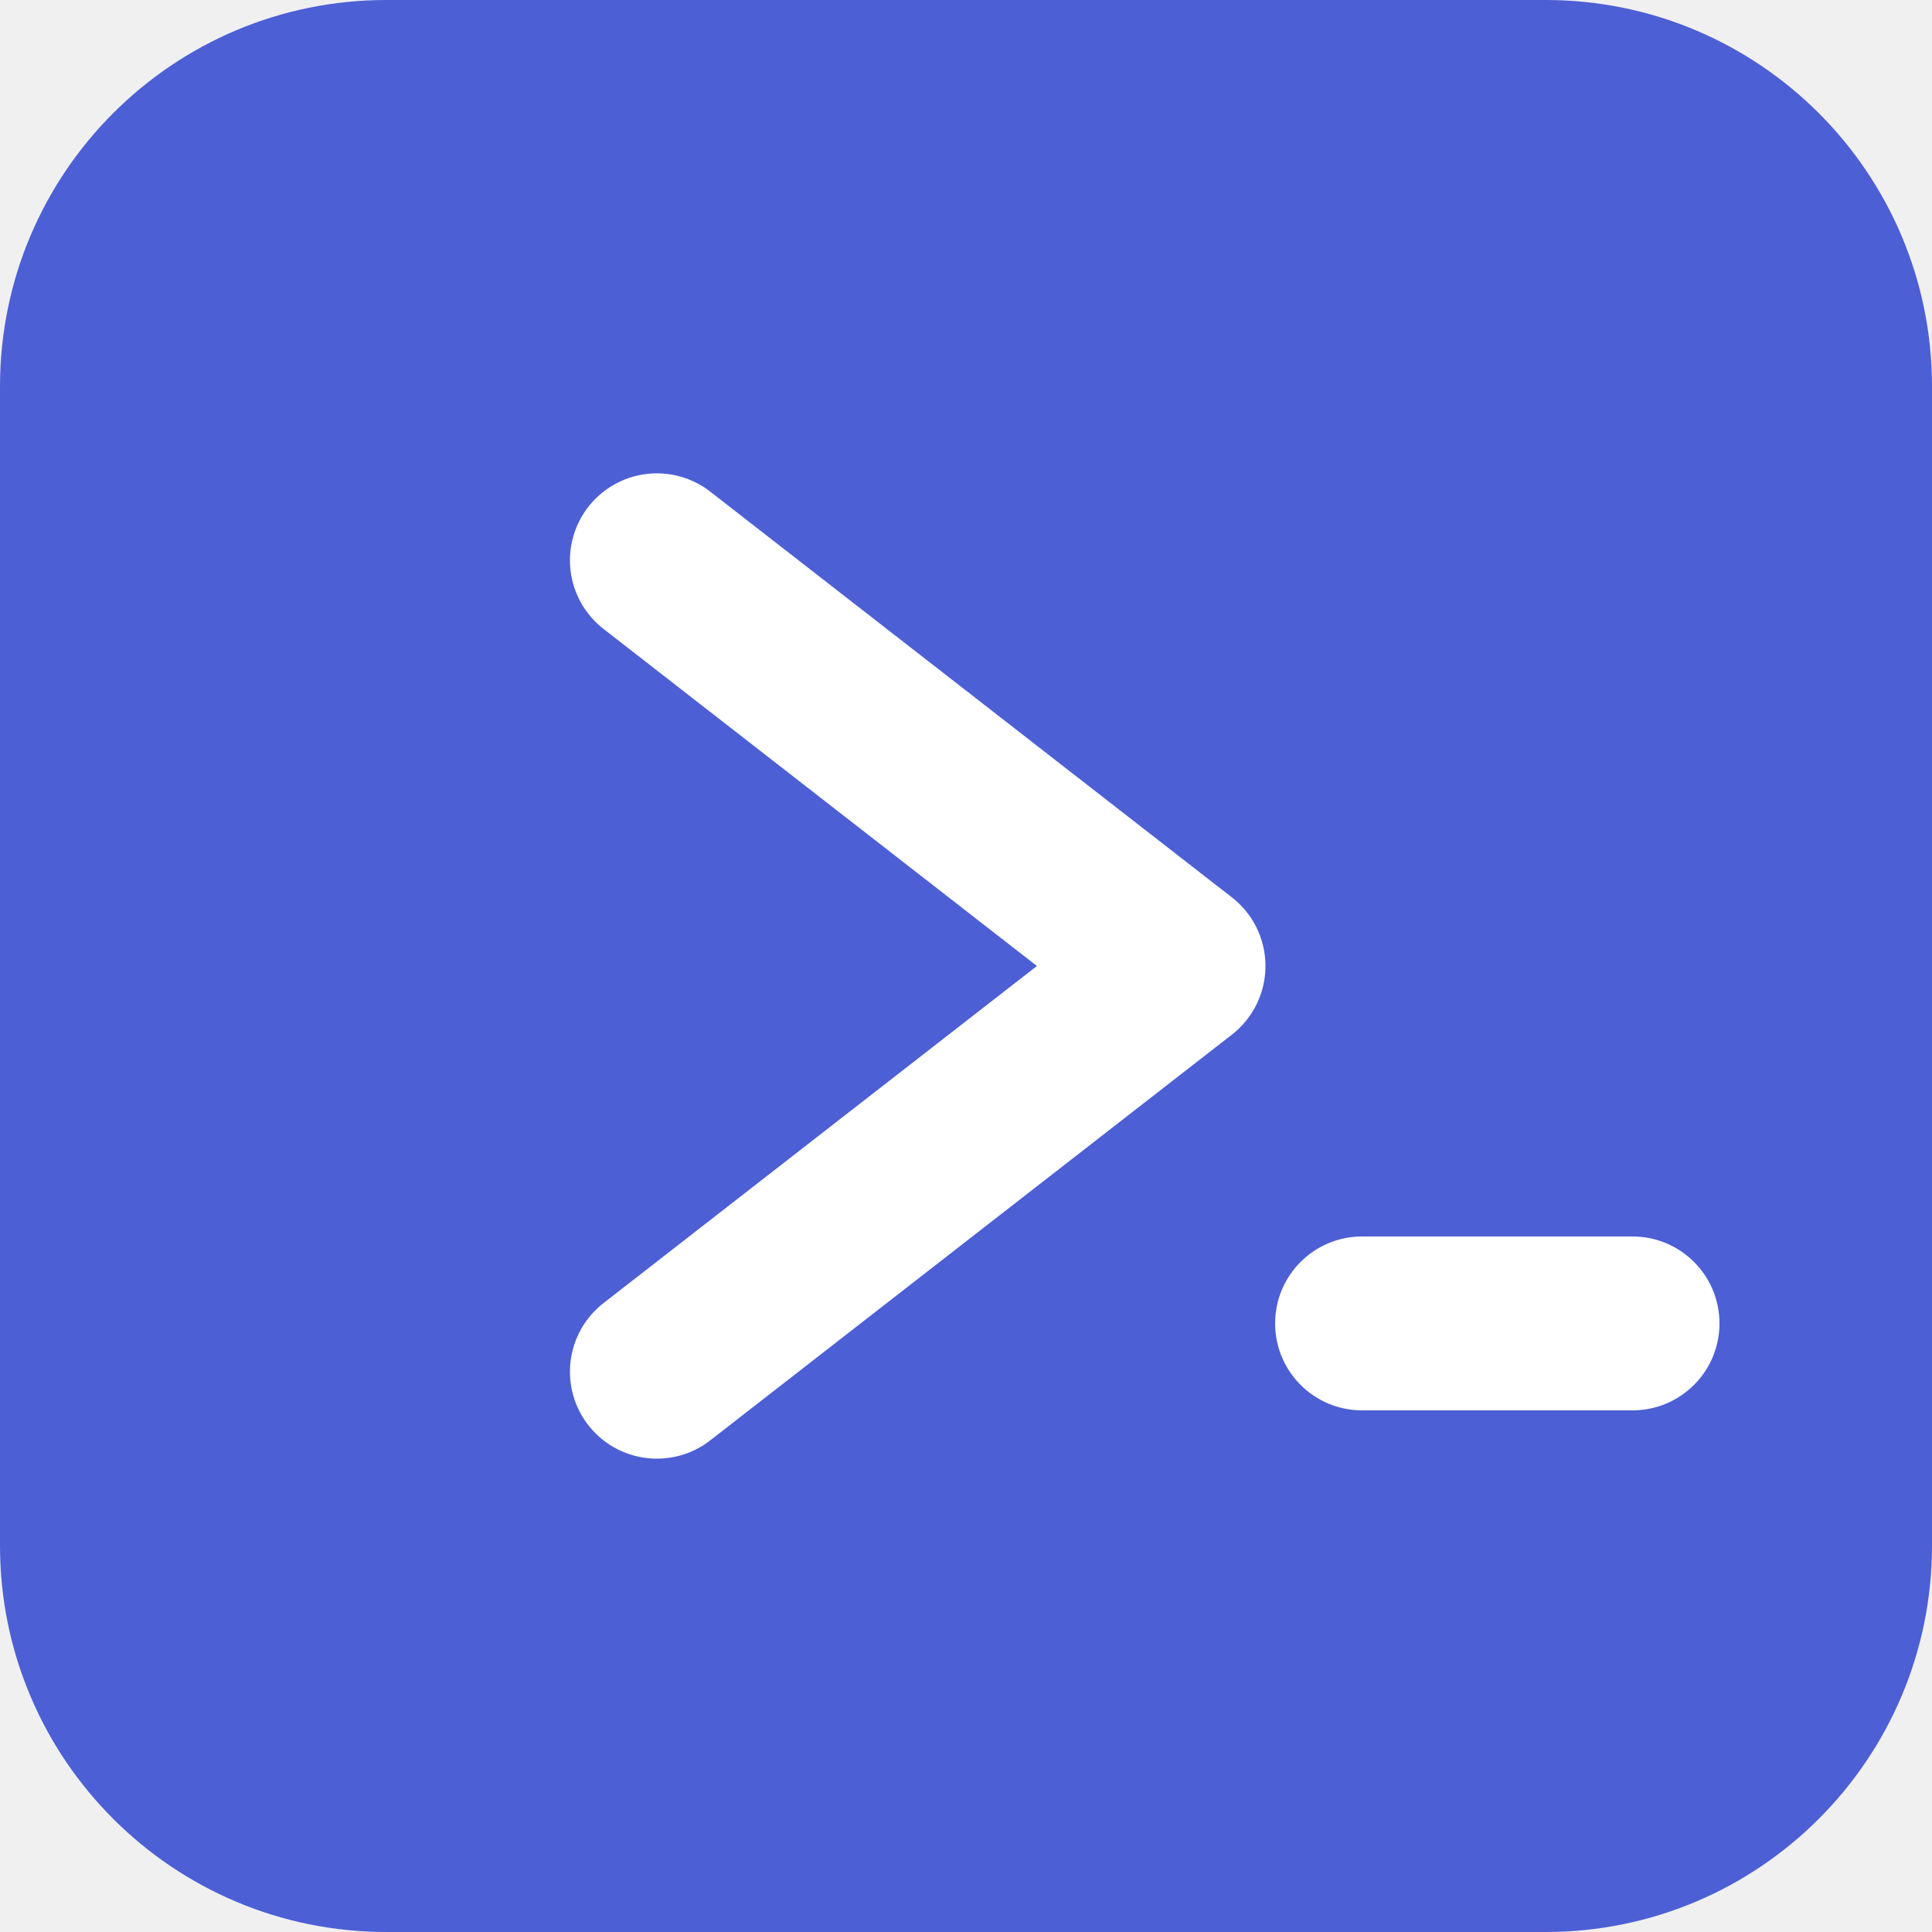
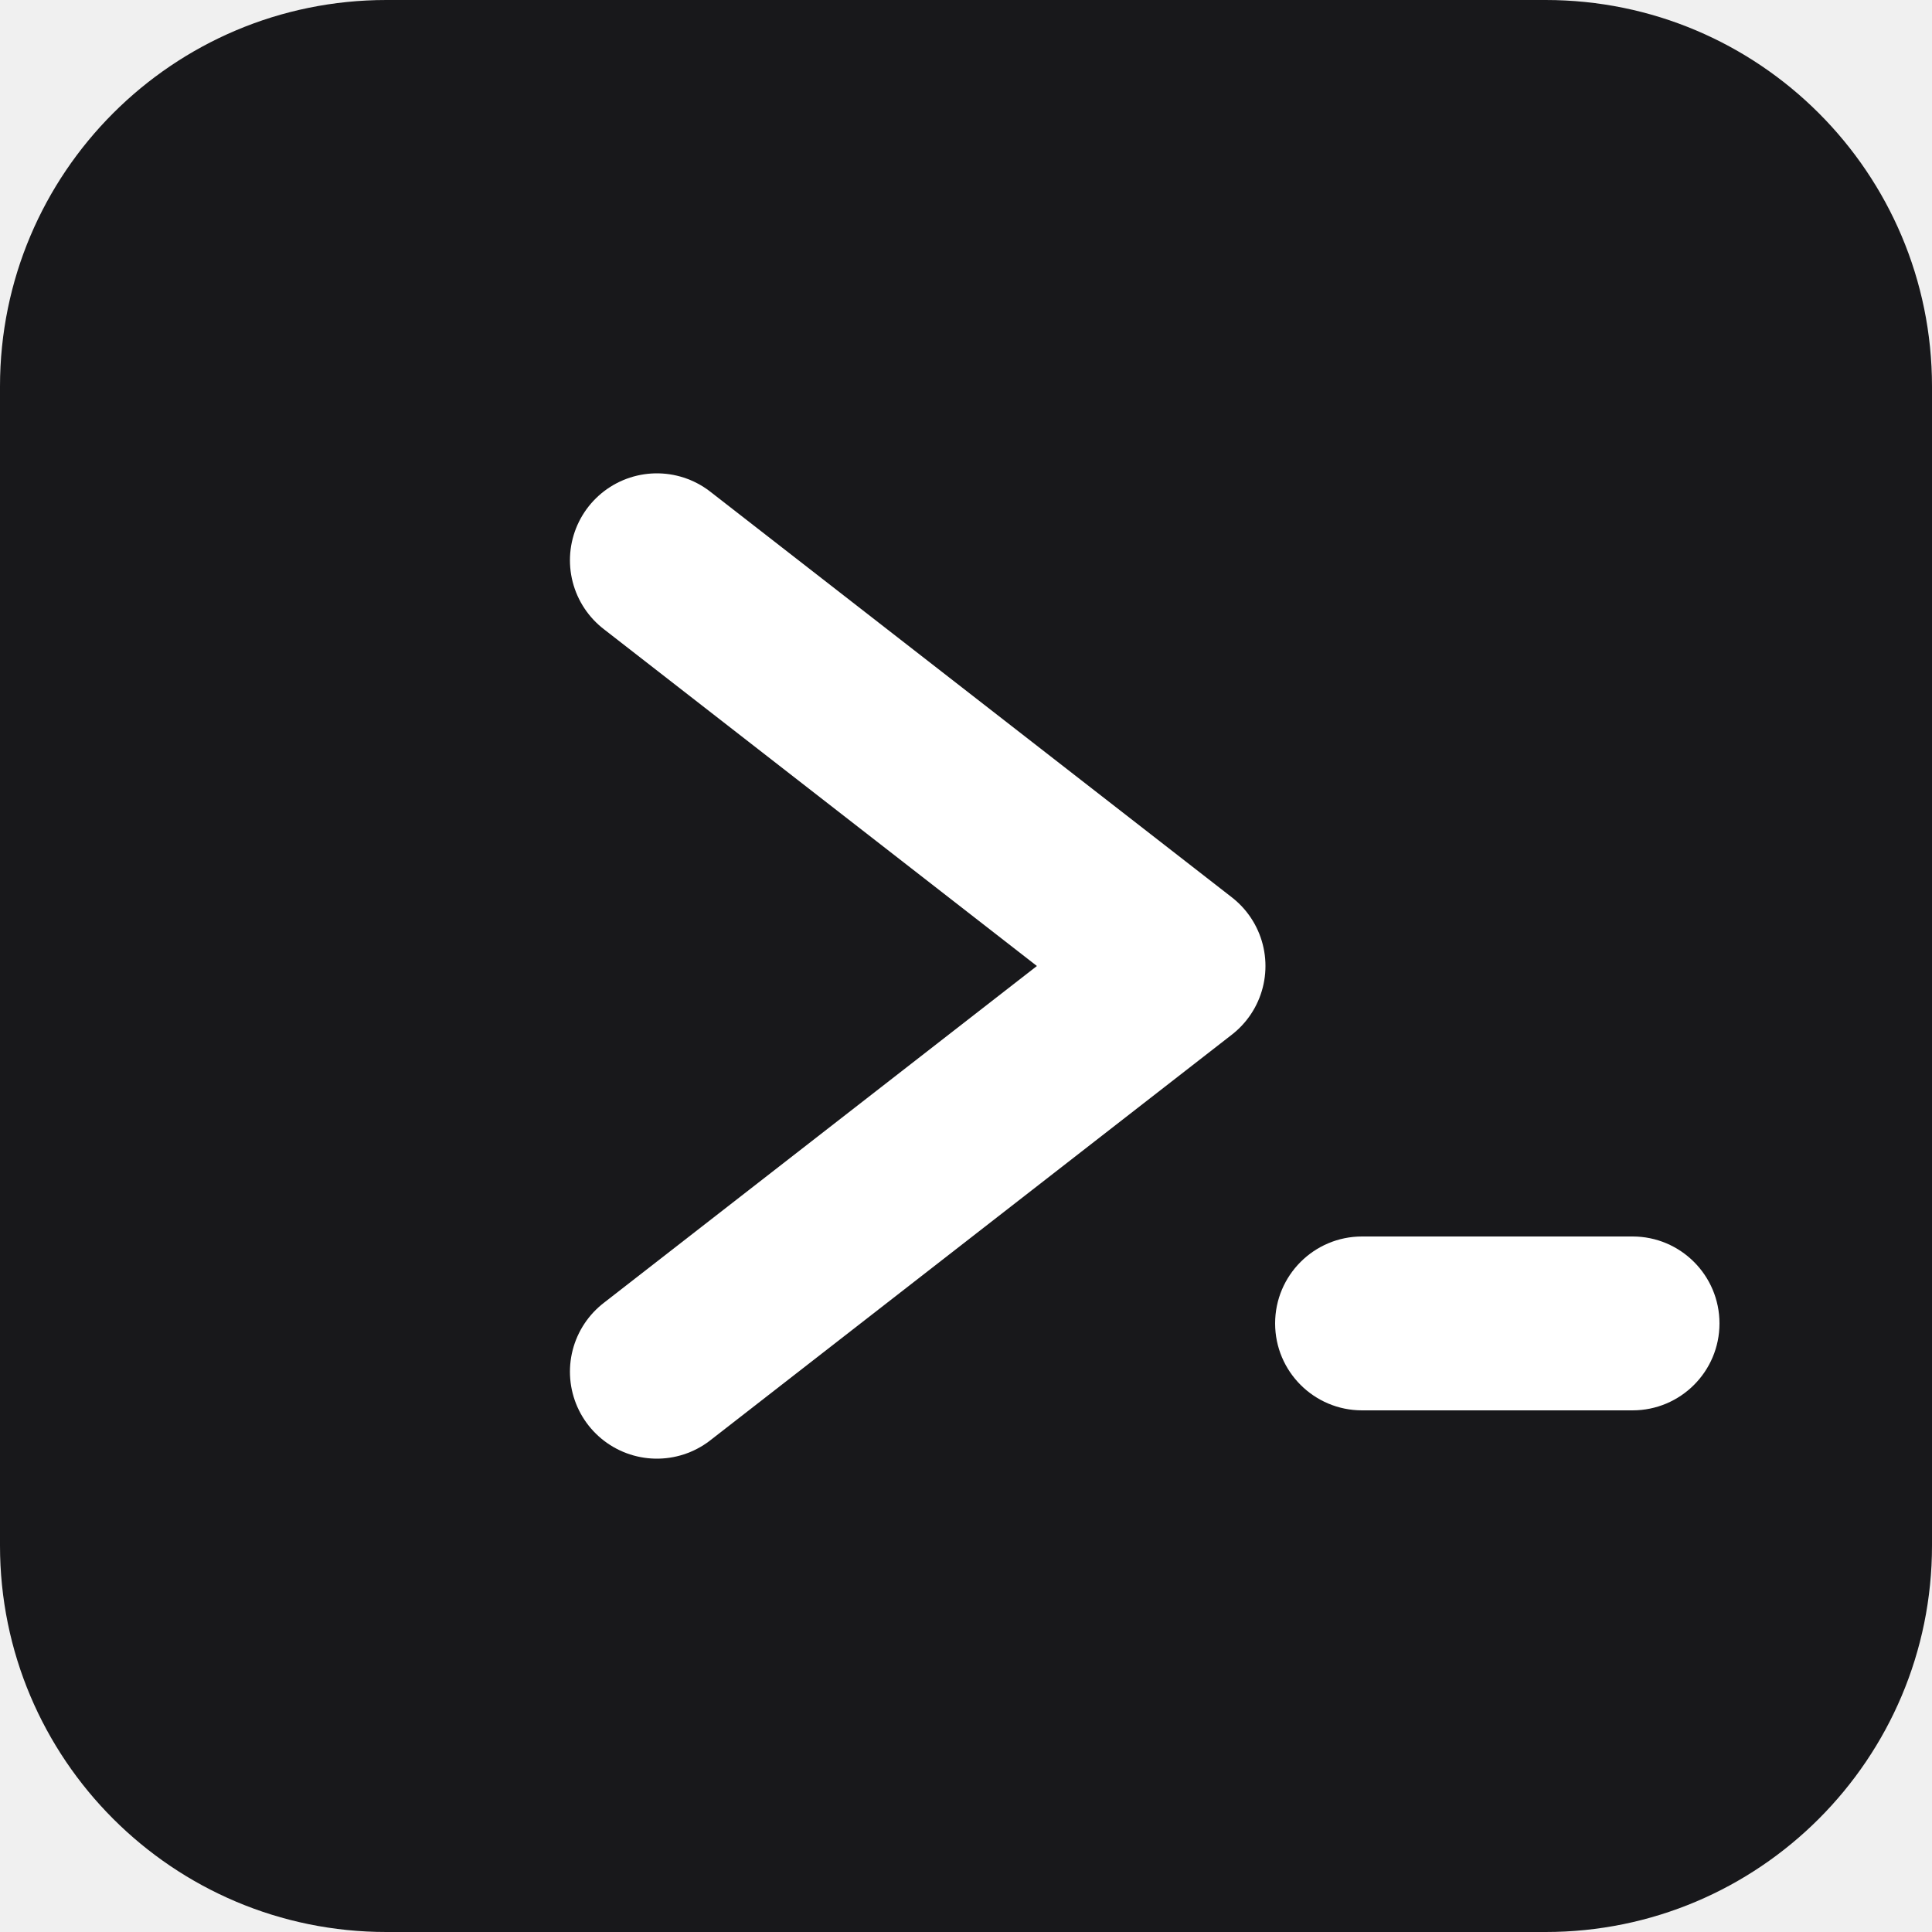
<svg xmlns="http://www.w3.org/2000/svg" viewBox="0 0 200 200" role="img" aria-label="Backend Interview Questions 2026 logo">
-   <rect width="200" height="200" rx="40" fill="#4C5FD5" />
+   <rect width="200" height="200" rx="40" fill="#18181B" />
  <polyline points="68,58 122,100 68,142" fill="none" stroke="#FFFFFF" stroke-width="18" stroke-linecap="round" stroke-linejoin="round" />
  <rect x="132" y="128" width="46" height="18" rx="9" fill="#FFFFFF" />
</svg>
